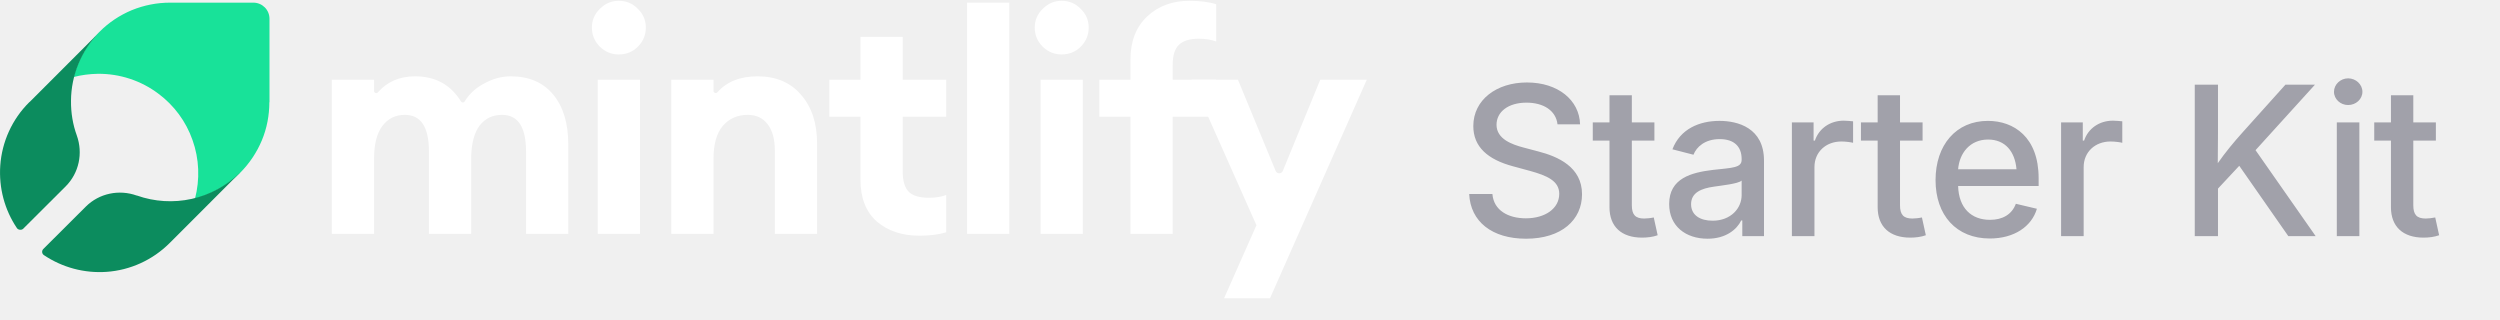
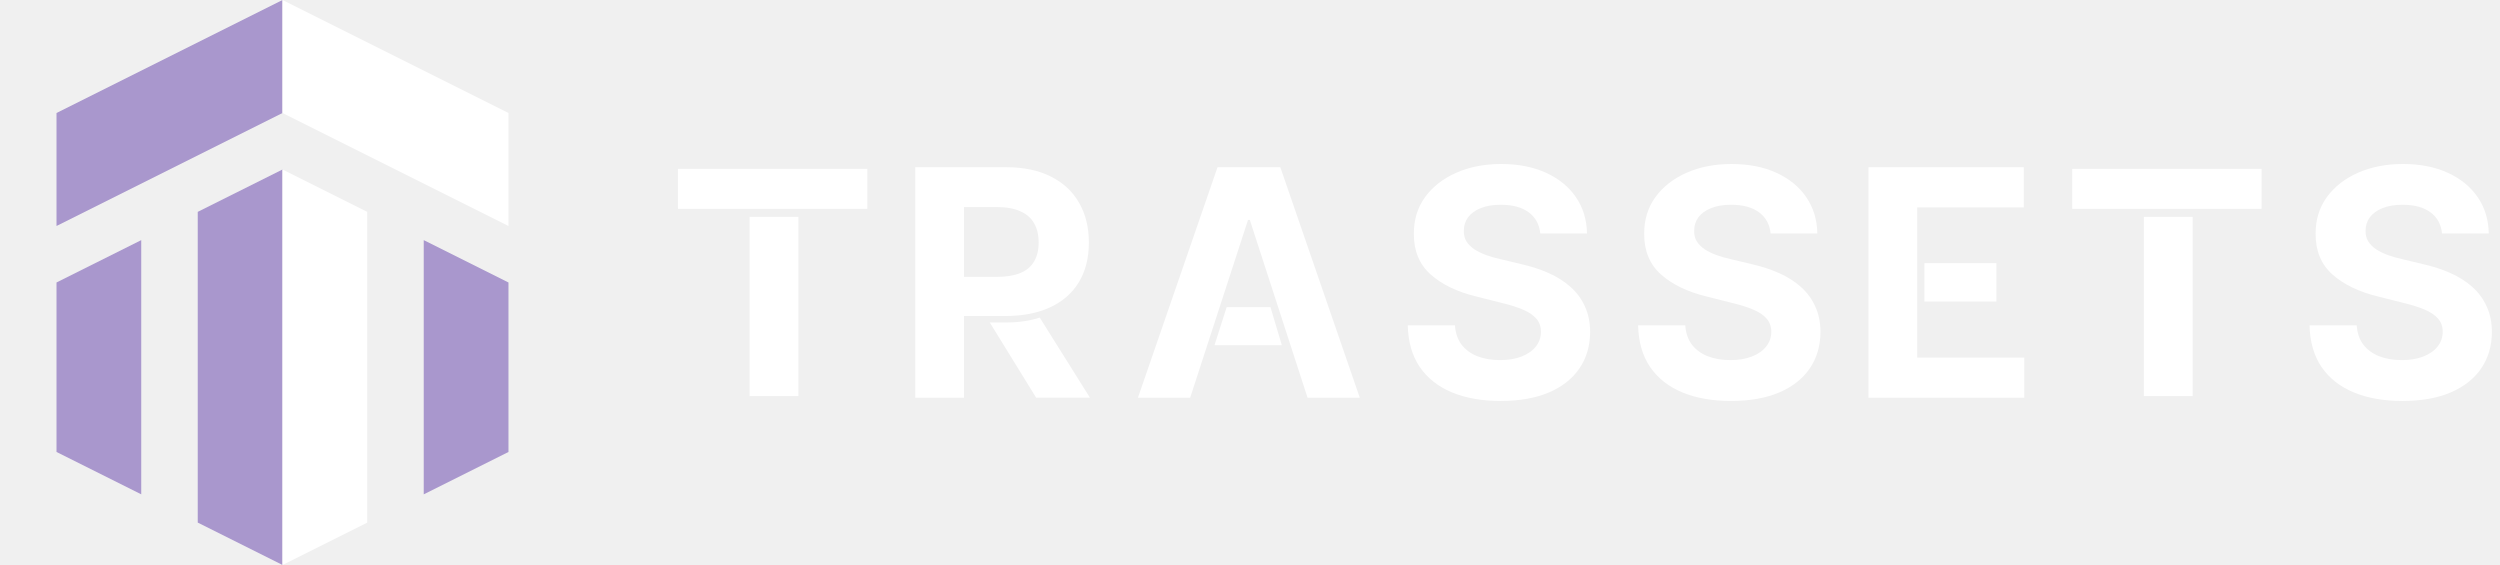
- <svg xmlns="http://www.w3.org/2000/svg" width="180" height="23" viewBox="0 0 180 23" fill="none">
-   <path d="M91.44 21.476H88.133L90.464 16.216L85.802 5.74H89.132L91.847 12.307C91.943 12.536 92.268 12.536 92.362 12.306L95.058 5.74H98.409L91.44 21.476Z" fill="white" />
-   <path d="M81.393 16.837V8.403H79.152V5.74H81.393V4.297C81.393 2.98 81.792 1.944 82.592 1.19C83.391 0.435 84.404 0.058 85.633 0.058C86.387 0.058 87.031 0.139 87.564 0.302V2.988C87.208 2.854 86.794 2.788 86.32 2.788C85.655 2.788 85.174 2.936 84.878 3.232C84.582 3.513 84.434 3.994 84.434 4.674V5.74H87.564V8.403H84.434V16.837H81.393Z" fill="white" />
-   <path d="M76.433 3.92C75.915 3.92 75.463 3.735 75.079 3.365C74.694 2.98 74.502 2.521 74.502 1.989C74.502 1.456 74.694 1.005 75.079 0.635C75.463 0.25 75.915 0.058 76.433 0.058C76.98 0.058 77.438 0.25 77.809 0.635C78.193 1.005 78.386 1.456 78.386 1.989C78.386 2.521 78.193 2.98 77.809 3.365C77.438 3.735 76.98 3.92 76.433 3.92ZM74.924 16.837V5.74H77.964V16.837H74.924Z" fill="white" />
-   <path d="M69.628 16.837V0.191H72.669V16.837H69.628Z" fill="white" />
-   <path d="M66.194 16.97C64.951 16.97 63.93 16.63 63.131 15.949C62.347 15.254 61.955 14.255 61.955 12.953V8.403H59.713V5.74H61.955V2.655H64.995V5.74H68.125V8.403H64.995V12.354C64.995 13.034 65.143 13.523 65.439 13.819C65.735 14.1 66.216 14.24 66.882 14.24C67.355 14.24 67.769 14.174 68.125 14.04V16.726C67.592 16.889 66.948 16.97 66.194 16.97Z" fill="white" />
-   <path d="M48.332 16.837V5.74H51.373V6.551C51.373 6.688 51.559 6.748 51.65 6.646C52.328 5.879 53.293 5.495 54.546 5.495C55.878 5.495 56.921 5.939 57.676 6.827C58.445 7.7 58.83 8.869 58.83 10.334V16.837H55.789V10.844C55.789 10.03 55.619 9.402 55.279 8.958C54.939 8.499 54.458 8.27 53.836 8.27C53.096 8.27 52.497 8.536 52.038 9.069C51.594 9.601 51.373 10.386 51.373 11.421V16.837H48.332Z" fill="white" />
-   <path d="M44.547 3.92C44.029 3.92 43.578 3.735 43.193 3.365C42.809 2.98 42.616 2.521 42.616 1.989C42.616 1.456 42.809 1.005 43.193 0.635C43.578 0.25 44.029 0.058 44.547 0.058C45.095 0.058 45.553 0.25 45.923 0.635C46.308 1.005 46.5 1.456 46.5 1.989C46.5 2.521 46.308 2.98 45.923 3.365C45.553 3.735 45.095 3.92 44.547 3.92ZM43.038 16.837V5.74H46.079V16.837H43.038Z" fill="white" />
-   <path d="M37.875 16.837V10.911C37.875 9.15 37.298 8.27 36.144 8.27C35.478 8.27 34.945 8.521 34.546 9.024C34.161 9.527 33.954 10.275 33.924 11.266V16.837H30.884V10.911C30.884 9.15 30.306 8.27 29.152 8.27C28.472 8.27 27.932 8.536 27.532 9.069C27.133 9.601 26.933 10.386 26.933 11.421V16.837H23.892V5.74H26.933V6.559C26.933 6.695 27.116 6.755 27.206 6.652C27.878 5.881 28.771 5.495 29.885 5.495C31.349 5.495 32.452 6.1 33.193 7.309C33.252 7.404 33.395 7.403 33.454 7.307C33.774 6.78 34.219 6.361 34.79 6.05C35.441 5.68 36.099 5.495 36.765 5.495C38.082 5.495 39.103 5.932 39.828 6.805C40.553 7.678 40.916 8.876 40.916 10.4V16.837H37.875Z" fill="white" />
-   <path d="M19.403 7.362V1.35C19.403 0.705 18.879 0.191 18.244 0.191H12.235C11.291 0.191 10.357 0.378 9.487 0.733C8.618 1.098 7.824 1.621 7.16 2.295L7.114 2.341C6.235 3.23 5.609 4.333 5.291 5.548C5.861 5.399 6.45 5.324 7.039 5.314C8.609 5.296 10.151 5.801 11.403 6.745C12.534 7.586 13.394 8.746 13.861 10.083C14.347 11.438 14.403 12.916 14.039 14.309C15.244 13.991 16.356 13.364 17.244 12.486L17.291 12.439C17.954 11.775 18.487 10.98 18.851 10.111C19.216 9.241 19.393 8.306 19.393 7.362H19.403Z" fill="#18E299" />
-   <path d="M5.112 7.26C5.121 5.416 5.857 3.646 7.151 2.324L2.151 7.326C2.133 7.344 2.114 7.354 2.095 7.372C0.876 8.583 0.14 10.204 0.019 11.918C-0.092 13.52 0.327 15.103 1.22 16.426C1.306 16.552 1.537 16.593 1.667 16.472L4.73 13.417C5.689 12.458 5.987 11.033 5.531 9.757C5.242 8.965 5.103 8.117 5.112 7.26Z" fill="#0C8C5E" />
-   <path d="M17.262 12.44C16.303 13.38 15.102 14.032 13.799 14.321C12.486 14.61 11.127 14.526 9.861 14.079C9.861 14.079 9.851 14.079 9.842 14.079C8.567 13.622 7.142 13.921 6.183 14.871L3.12 17.926C2.99 18.056 3.009 18.27 3.167 18.373C4.489 19.258 6.072 19.686 7.673 19.574C9.386 19.453 10.997 18.717 12.216 17.497L12.263 17.451L17.262 12.449V12.44Z" fill="#0C8C5E" />
-   <text x="105" y="17" font-family="Inter, ui-sans-serif, system-ui, -apple-system, sans-serif" font-size="15" font-weight="500" fill="#A1A1AA" letter-spacing="-0.01em">Starter Kit</text>
+ <svg xmlns="http://www.w3.org/2000/svg" width="177" height="40" viewBox="0 0 177 40" fill="none">
+   <path fill-rule="evenodd" clip-rule="evenodd" d="M10 17L4 20V32L10 35V17ZM14 37V15L20 12V40L14 37Z" fill="#A997CD" />
+   <path fill-rule="evenodd" clip-rule="evenodd" d="M26 37L20 40V12L26 15V37Z" fill="#FFFFFF" />
+   <path fill-rule="evenodd" clip-rule="evenodd" d="M30 17L36 20V32L30 35V17Z" fill="#A997CD" />
+   <path d="M20 0L4 8V16L20 8V0Z" fill="#A997CD" />
+   <path d="M20 0L36 8V16L20 8V0Z" fill="#FFFFFF" />
+   <path fill-rule="evenodd" clip-rule="evenodd" d="M48 14.787H61.406V11.957H48V14.787Z" fill="#FFFFFF" />
+   <path fill-rule="evenodd" clip-rule="evenodd" d="M53.07 15.353V28.043H56.526V15.353H53.07Z" fill="#FFFFFF" />
+   <path d="M64.802 28.161V11.839H71.242C72.475 11.839 73.527 12.059 74.398 12.5C75.275 12.936 75.942 13.555 76.398 14.357C76.861 15.154 77.092 16.092 77.092 17.171C77.092 18.255 76.858 19.187 76.391 19.968C75.923 20.744 75.246 21.339 74.358 21.753C73.476 22.168 72.408 22.375 71.154 22.375H66.842V19.602H70.596C71.255 19.602 71.802 19.511 72.238 19.331C72.674 19.15 72.998 18.879 73.21 18.517C73.428 18.156 73.537 17.707 73.537 17.171C73.537 16.629 73.428 16.172 73.21 15.8C72.998 15.428 72.671 15.146 72.23 14.955C71.794 14.758 71.245 14.66 70.58 14.66H68.253V28.161H64.802Z" fill="#FFFFFF" />
+   <path d="M70.076 22.831L73.359 28.156H77.168L73.615 22.487C72.888 22.716 72.141 22.831 71.209 22.831H70.076Z" fill="#FFFFFF" />
+   <path d="M84.263 28.161H80.565L86.2 11.839H90.647L96.274 28.161H92.576L88.487 15.569H88.36L84.263 28.161ZM86.848 21.745H89.949L90.754 24.439H85.987L86.848 21.745Z" fill="#FFFFFF" />
+   <path d="M109.051 16.529C108.987 15.886 108.714 15.387 108.23 15.031C107.747 14.675 107.091 14.497 106.262 14.497C105.698 14.497 105.223 14.576 104.835 14.736C104.447 14.89 104.15 15.105 103.942 15.381C103.74 15.658 103.64 15.971 103.64 16.322C103.629 16.614 103.69 16.869 103.823 17.087C103.961 17.305 104.15 17.493 104.389 17.653C104.628 17.807 104.904 17.942 105.218 18.059C105.531 18.171 105.866 18.267 106.222 18.346L107.688 18.697C108.4 18.856 109.054 19.069 109.649 19.334C110.244 19.6 110.759 19.927 111.195 20.315C111.631 20.703 111.968 21.16 112.207 21.686C112.452 22.212 112.577 22.815 112.582 23.495C112.577 24.494 112.322 25.36 111.817 26.093C111.317 26.821 110.595 27.387 109.649 27.791C108.709 28.189 107.574 28.389 106.246 28.389C104.928 28.389 103.78 28.187 102.803 27.783C101.83 27.379 101.07 26.781 100.523 25.989C99.981 25.192 99.697 24.207 99.67 23.033H103.01C103.047 23.58 103.204 24.037 103.48 24.404C103.762 24.765 104.136 25.038 104.604 25.224C105.077 25.405 105.611 25.495 106.206 25.495C106.79 25.495 107.298 25.41 107.728 25.24C108.164 25.07 108.501 24.834 108.74 24.531C108.98 24.228 109.099 23.88 109.099 23.487C109.099 23.12 108.99 22.812 108.772 22.562C108.56 22.313 108.246 22.1 107.832 21.925C107.423 21.749 106.921 21.59 106.325 21.447L104.548 21C103.172 20.666 102.085 20.142 101.288 19.43C100.491 18.718 100.095 17.759 100.101 16.553C100.095 15.565 100.358 14.701 100.89 13.963C101.426 13.224 102.162 12.648 103.098 12.233C104.033 11.819 105.095 11.611 106.286 11.611C107.497 11.611 108.554 11.819 109.458 12.233C110.366 12.648 111.073 13.224 111.578 13.963C112.083 14.701 112.343 15.557 112.359 16.529H109.051Z" fill="#FFFFFF" />
+   <path d="M125.359 16.529C125.295 15.886 125.022 15.387 124.538 15.031C124.055 14.675 123.398 14.497 122.57 14.497C122.006 14.497 121.531 14.576 121.143 14.736C120.755 14.89 120.457 15.105 120.25 15.381C120.048 15.658 119.947 15.971 119.947 16.322C119.937 16.614 119.998 16.869 120.131 17.087C120.269 17.305 120.457 17.493 120.697 17.653C120.936 17.807 121.212 17.942 121.525 18.059C121.839 18.171 122.174 18.267 122.53 18.346L123.996 18.697C124.708 18.856 125.362 19.069 125.957 19.334C126.552 19.6 127.067 19.927 127.503 20.315C127.939 20.703 128.276 21.16 128.515 21.686C128.76 22.212 128.885 22.815 128.89 23.495C128.885 24.494 128.629 25.36 128.125 26.093C127.625 26.821 126.903 27.387 125.957 27.791C125.016 28.189 123.882 28.389 122.554 28.389C121.236 28.389 120.088 28.187 119.111 27.783C118.138 27.379 117.378 26.781 116.831 25.989C116.289 25.192 116.005 24.207 115.978 23.033H119.318C119.355 23.58 119.512 24.037 119.788 24.404C120.07 24.765 120.444 25.038 120.912 25.224C121.385 25.405 121.919 25.495 122.514 25.495C123.098 25.495 123.606 25.41 124.036 25.24C124.472 25.07 124.809 24.834 125.048 24.531C125.287 24.228 125.407 23.88 125.407 23.487C125.407 23.12 125.298 22.812 125.08 22.562C124.868 22.313 124.554 22.1 124.14 21.925C123.731 21.749 123.228 21.59 122.633 21.447L120.856 21C119.48 20.666 118.393 20.142 117.596 19.43C116.799 18.718 116.403 17.759 116.409 16.553C116.403 15.565 116.666 14.701 117.198 13.963C117.734 13.224 118.47 12.648 119.405 12.233C120.341 11.819 121.403 11.611 122.593 11.611C123.805 11.611 124.862 11.819 125.766 12.233C126.674 12.648 127.381 13.224 127.886 13.963C128.39 14.701 128.651 15.557 128.667 16.529H125.359Z" fill="#FFFFFF" />
+   <path d="M132.286 28.161V11.839H143.285V14.684H135.737V18.573V20.63V21.223V21.419V25.316H143.317V28.161H132.286Z" fill="#FFFFFF" />
+   <rect x="136.249" y="18.631" width="5.095" height="2.717" fill="#FFFFFF" />
+   <path fill-rule="evenodd" clip-rule="evenodd" d="M146.713 14.787H160.119V11.957H146.713V14.787Z" fill="#FFFFFF" />
+   <path fill-rule="evenodd" clip-rule="evenodd" d="M151.784 15.353V28.043H155.241V15.353H151.784Z" fill="#FFFFFF" />
+   <path d="M172.896 16.529C172.832 15.886 172.559 15.387 172.075 15.031C171.592 14.675 170.936 14.497 170.107 14.497C169.543 14.497 169.068 14.576 168.68 14.736C168.292 14.89 167.995 15.105 167.787 15.381C167.585 15.658 167.484 15.971 167.484 16.322C167.474 16.614 167.535 16.869 167.668 17.087C167.806 17.305 167.995 17.493 168.234 17.653C168.473 17.807 168.749 17.942 169.063 18.059C169.376 18.171 169.711 18.267 170.067 18.346L171.533 18.697C172.245 18.856 172.899 19.069 173.494 19.334C174.089 19.6 174.604 19.927 175.04 20.315C175.476 20.703 175.813 21.16 176.052 21.686C176.297 22.212 176.422 22.815 176.427 23.495C176.422 24.494 176.167 25.36 175.662 26.093C175.162 26.821 174.44 27.387 173.494 27.791C172.553 28.189 171.419 28.389 170.091 28.389C168.773 28.389 167.625 28.187 166.648 27.783C165.675 27.379 164.915 26.781 164.368 25.989C163.826 25.192 163.542 24.207 163.515 23.033H166.855C166.892 23.58 167.049 24.037 167.325 24.404C167.607 24.765 167.981 25.038 168.449 25.224C168.922 25.405 169.456 25.495 170.051 25.495C170.635 25.495 171.143 25.41 171.573 25.24C172.009 25.07 172.346 24.834 172.585 24.531C172.824 24.228 172.944 23.88 172.944 23.487C172.944 23.12 172.835 22.812 172.617 22.562C172.405 22.313 172.091 22.1 171.677 21.925C171.268 21.749 170.766 21.59 170.17 21.447L168.393 21C167.017 20.666 165.93 20.142 165.133 19.43C164.336 18.718 163.94 17.759 163.946 16.553C163.94 15.565 164.203 14.701 164.735 13.963C165.271 13.224 166.007 12.648 166.943 12.233C167.878 11.819 168.94 11.611 170.131 11.611C171.342 11.611 172.399 11.819 173.303 12.233C174.211 12.648 174.918 13.224 175.423 13.963C175.928 14.701 176.188 15.557 176.204 16.529H172.896Z" fill="#FFFFFF" />
</svg>
